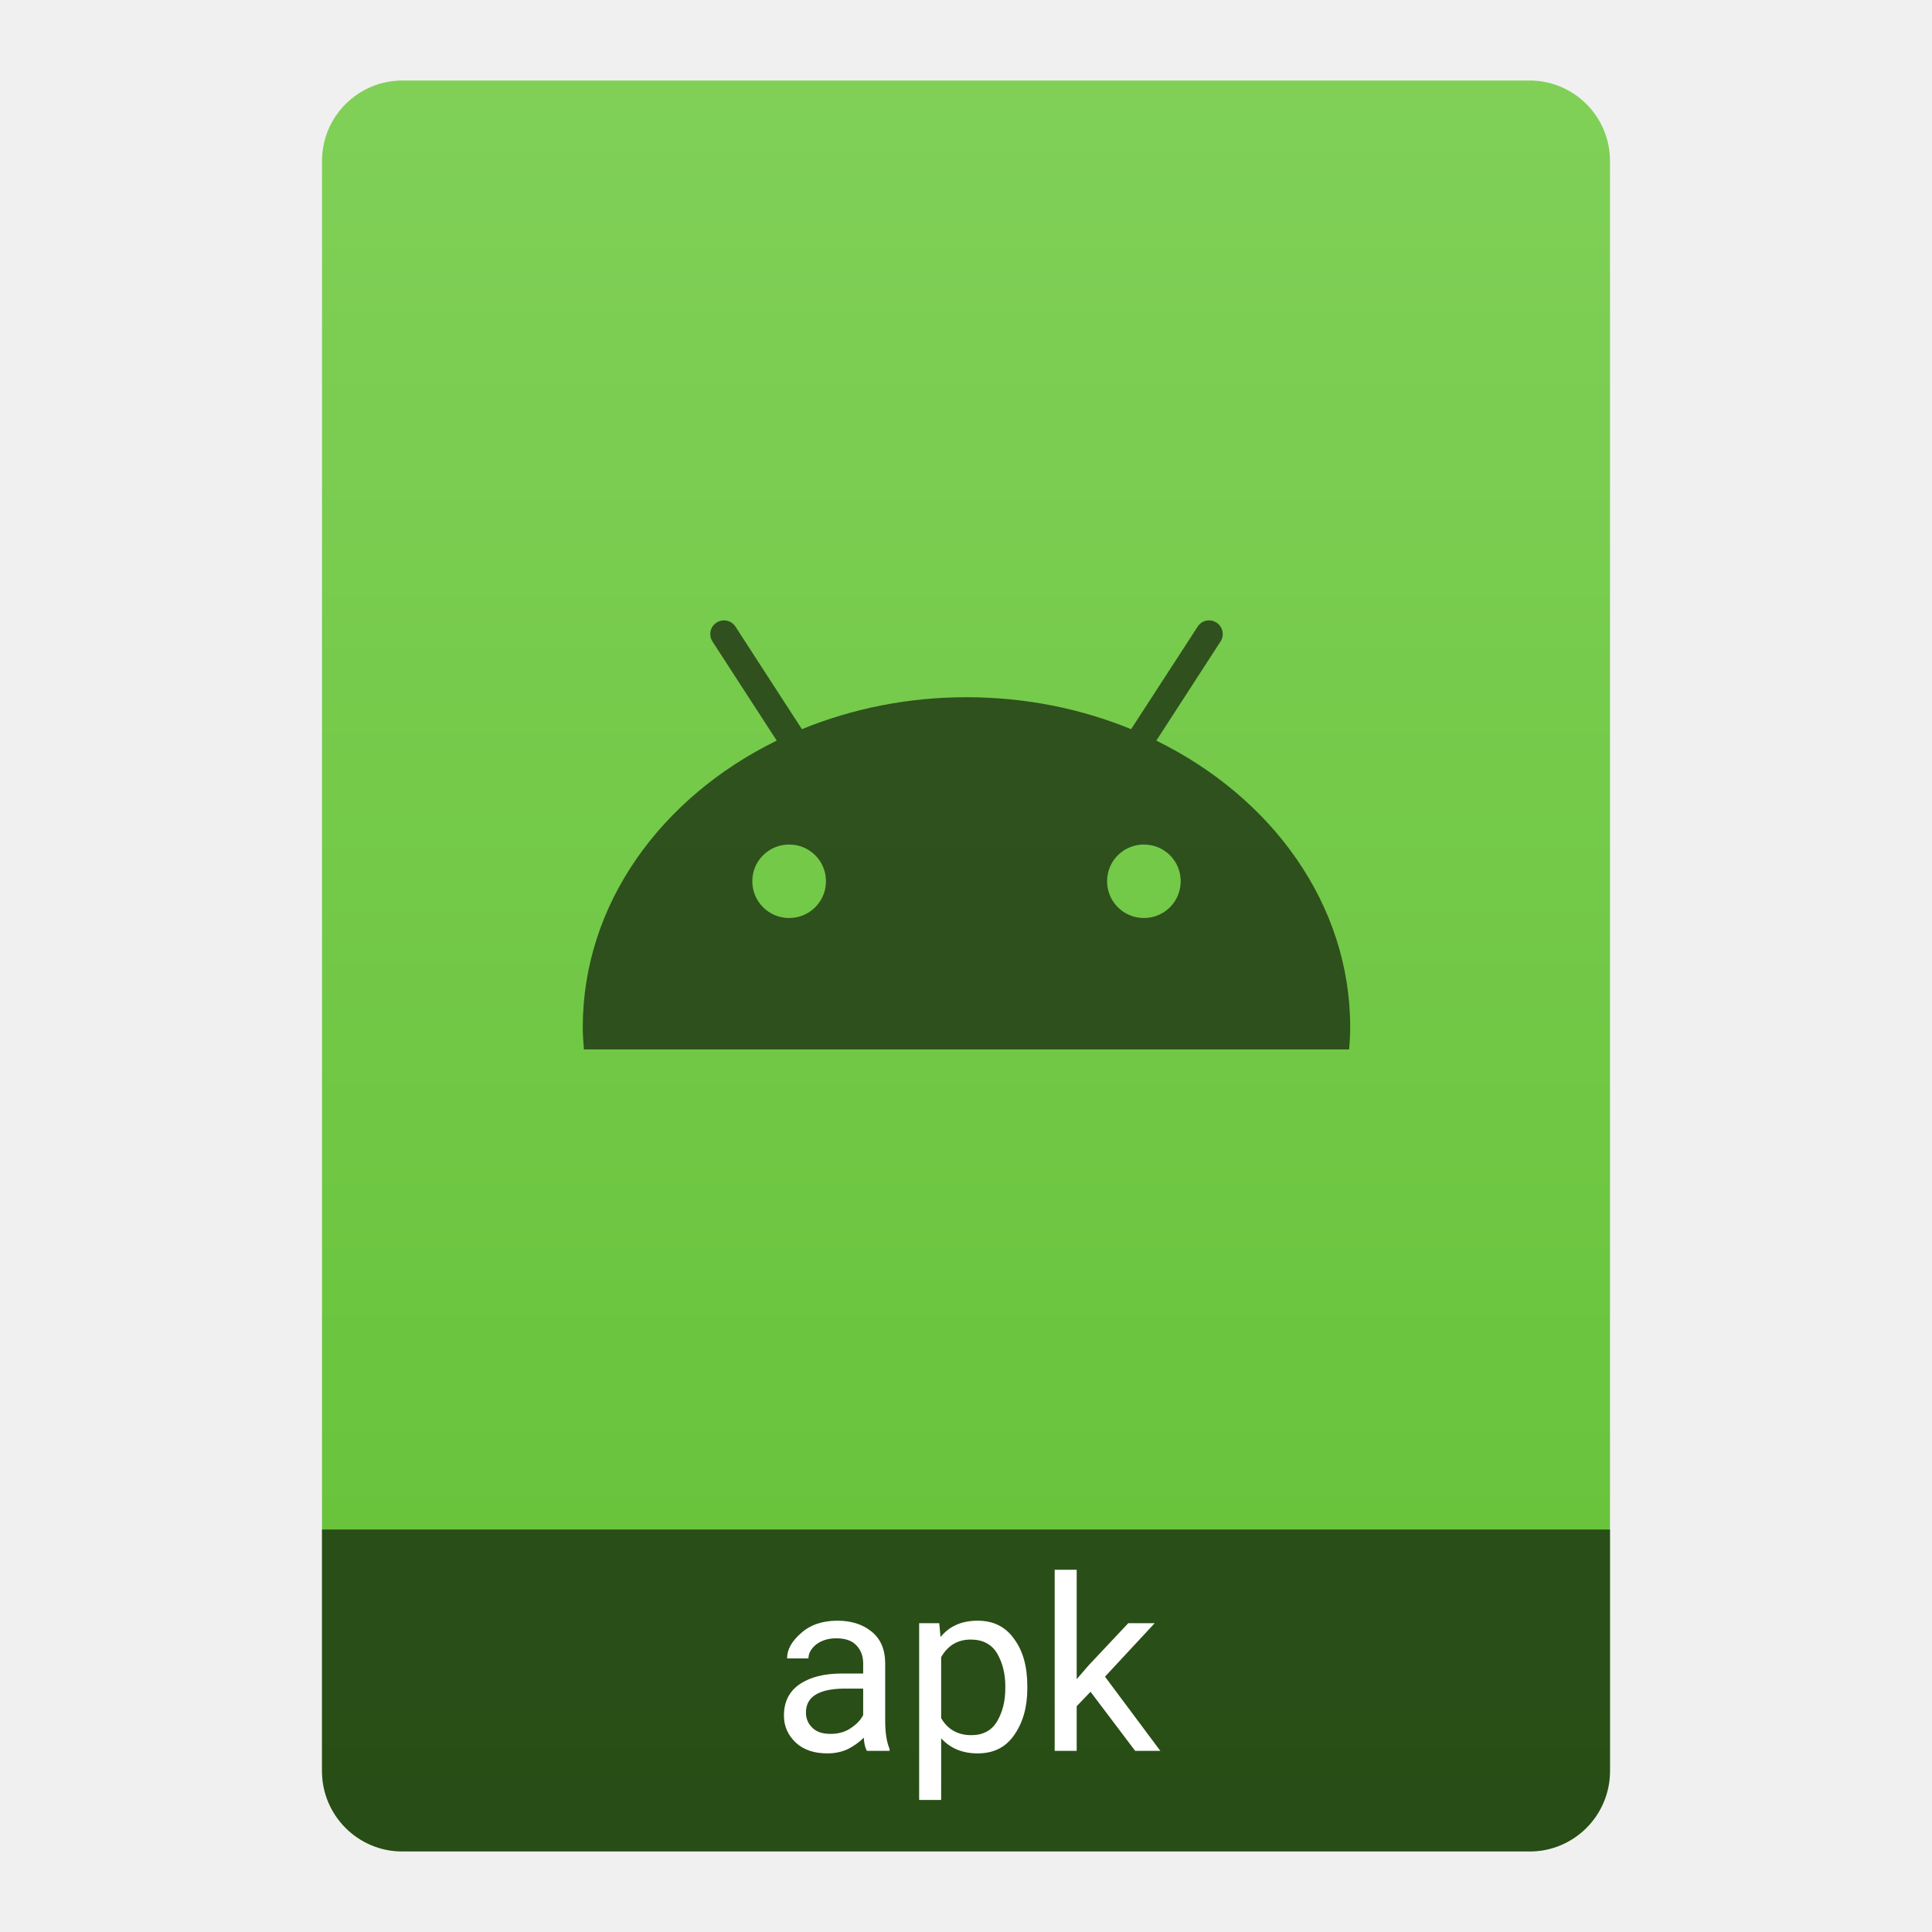
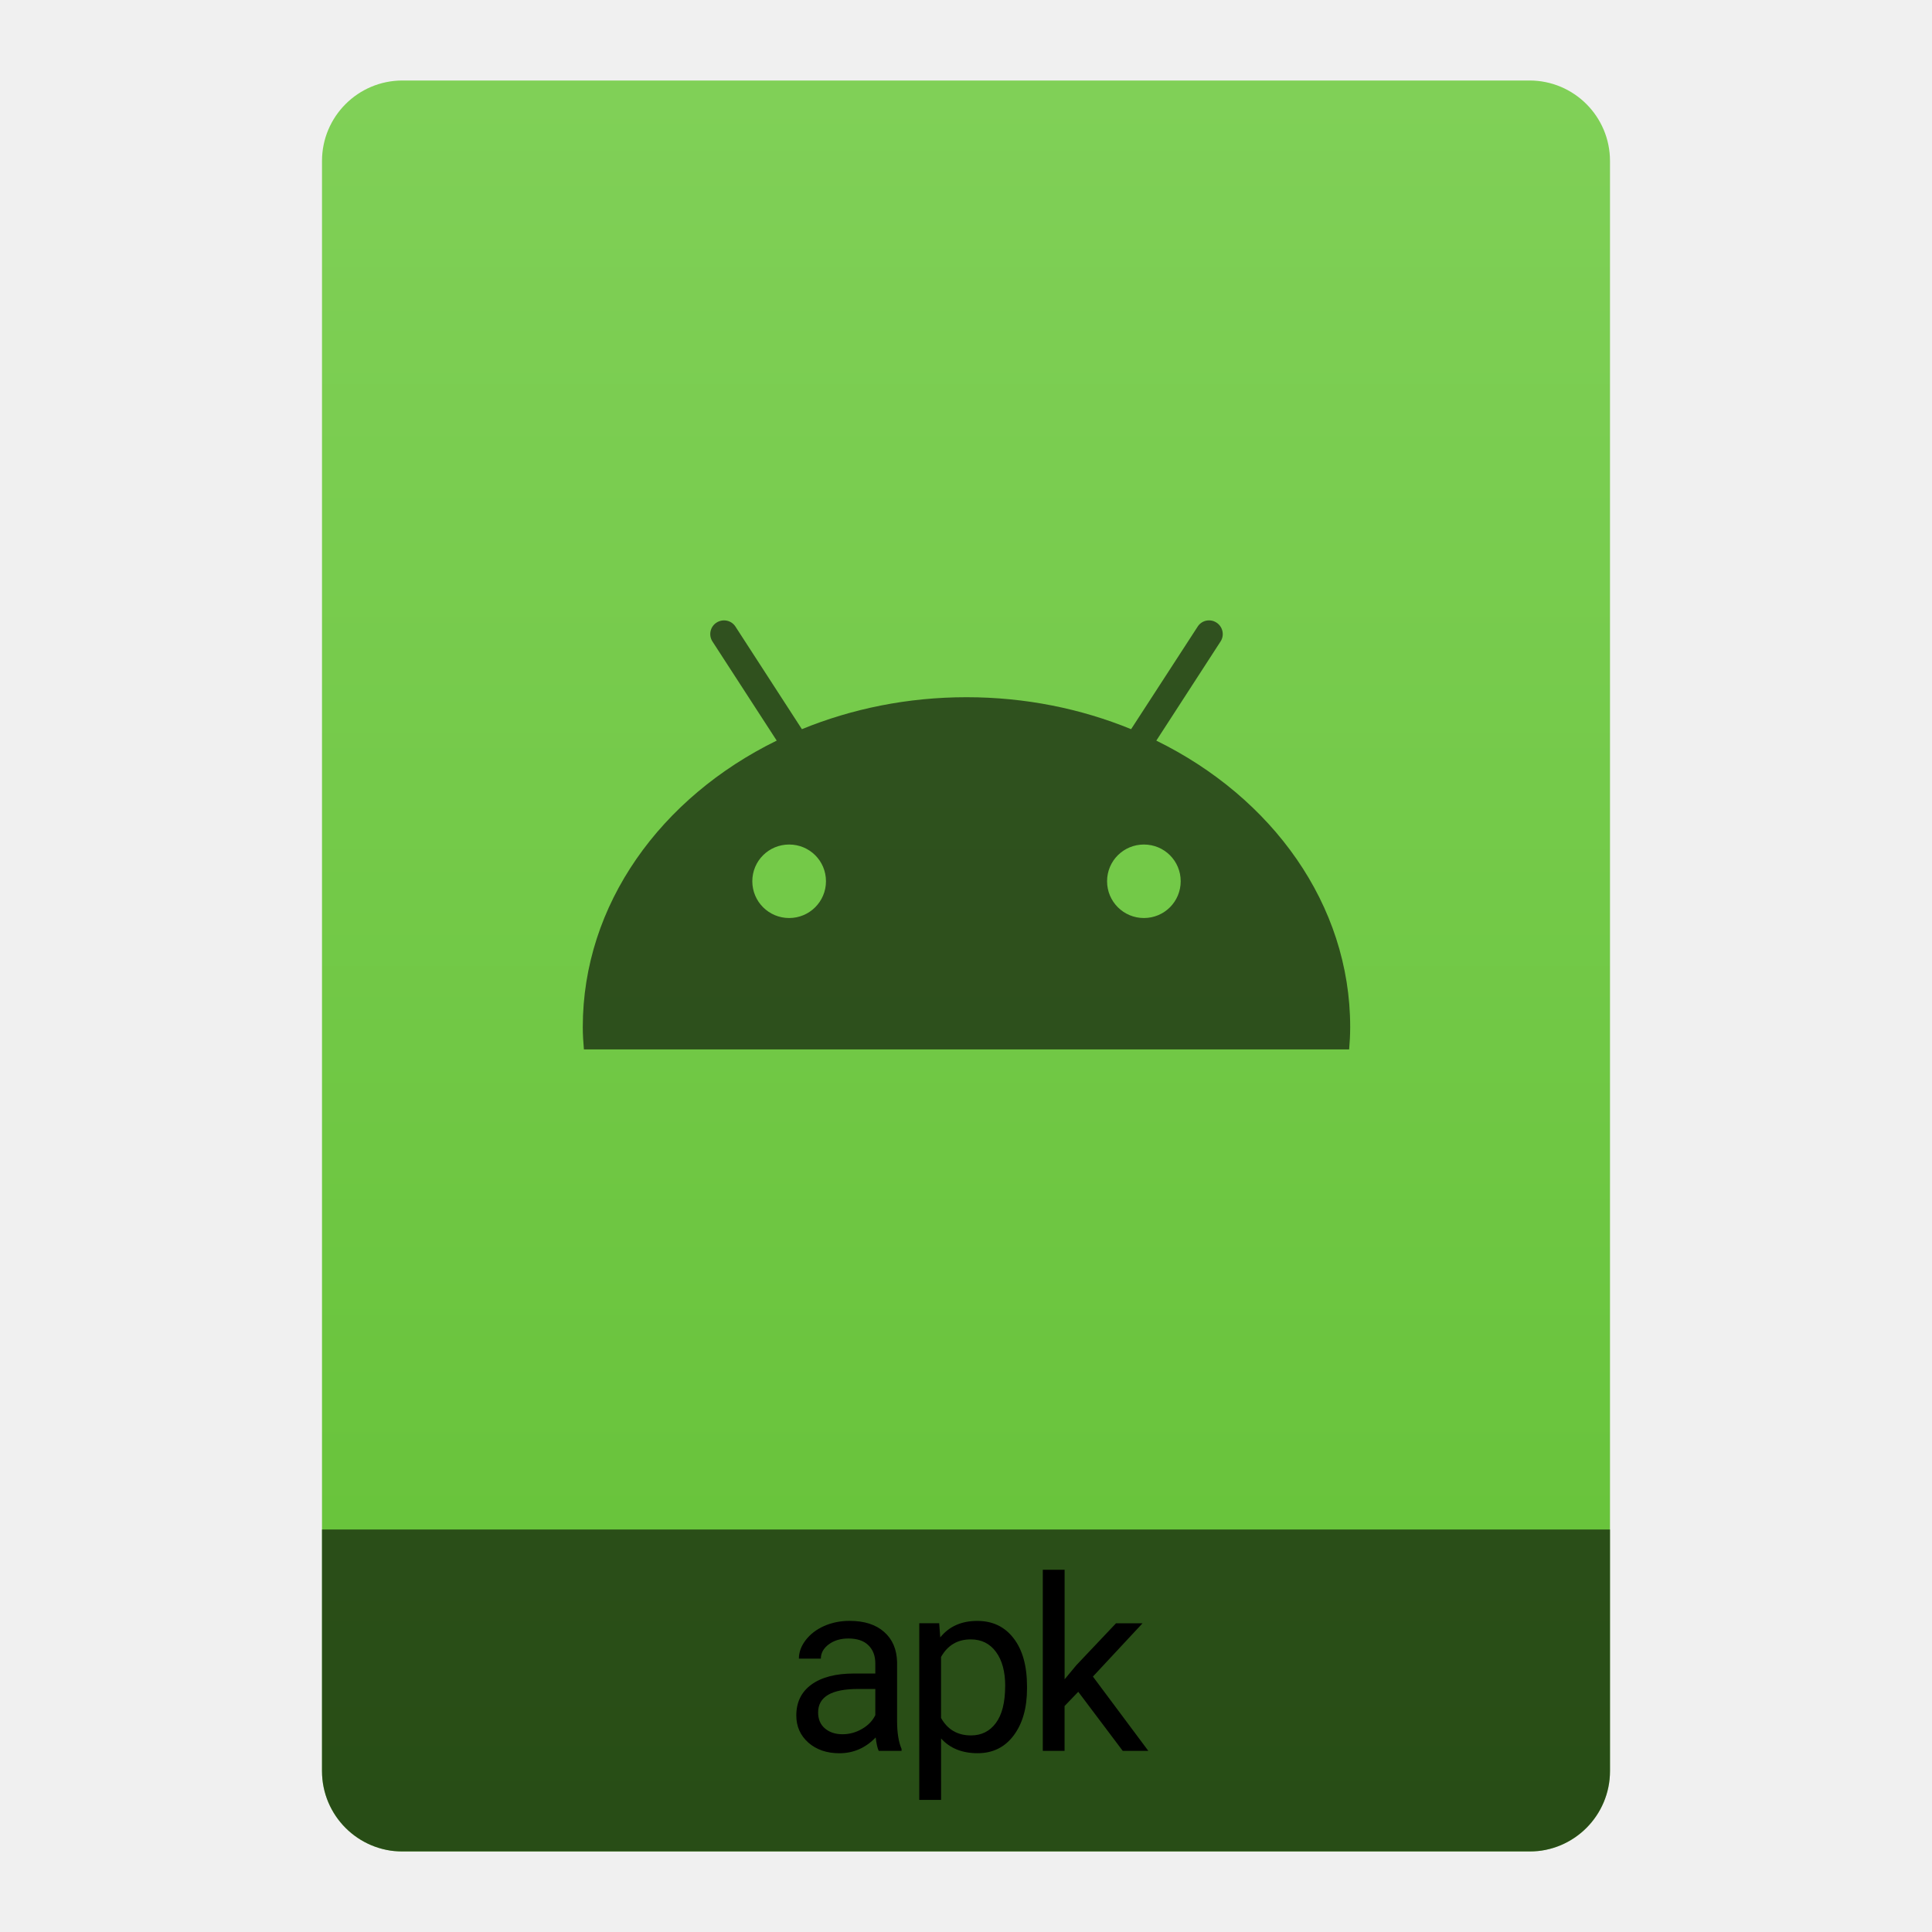
<svg xmlns="http://www.w3.org/2000/svg" version="1.1" width="48" height="48">
  <defs>
    <linearGradient id="bg" x1="0" y1="1" x2="0" y2="0">
      <stop stop-color="#64C136" offset="0" />
      <stop stop-color="#80D057" offset="1" />
    </linearGradient>
    <clipPath id="shadeClip">
      <rect x="0" y="38" width="48" height="8" />
    </clipPath>
  </defs>
  <rect id="bg" x="8" y="2" width="32" height="44" rx="2" fill="url(#bg)" />
  <rect id="labelShade" x="8" y="2" width="32" height="44" rx="2" fill="#000" opacity="0.6" clip-path="url(#shadeClip)" />
  <path id="symbol" d="m 28.729,18.4 1.595,-2.462 c 0.103,-0.155 0.057,-0.368 -0.1,-0.469 -0.155,-0.103 -0.368,-0.06 -0.469,0.1 l -1.653,2.547 c -1.24,-0.508 -2.626,-0.794 -4.089,-0.794 -1.464,0 -2.847,0.286 -4.09,0.794 l -1.65,-2.547 c -0.101,-0.16 -0.315,-0.202 -0.472,-0.1 -0.157,0.101 -0.202,0.313 -0.1,0.469 l 1.596,2.462 c -2.878,1.41 -4.818,4.068 -4.818,7.117 0,0.187 0.012,0.372 0.028,0.555 h 19.012 c 0.016,-0.183 0.026,-0.368 0.026,-0.555 6.8e-5,-3.049 -1.942,-5.707 -4.818,-7.117 z m -9.123,4.408 c -0.505,0 -0.915,-0.407 -0.915,-0.914 0,-0.507 0.41,-0.912 0.915,-0.912 0.508,0 0.915,0.406 0.915,0.912 0,0.507 -0.41,0.914 -0.915,0.914 z m 8.814,0 c -0.505,0 -0.915,-0.407 -0.915,-0.914 0,-0.507 0.41,-0.912 0.915,-0.912 0.507,0 0.914,0.406 0.914,0.912 0,0.507 -0.407,0.914 -0.914,0.914 z" fill="#000" opacity="0.6" />
-   <text x="24" y="43.5" text-anchor="middle" fill="#FFF" font-family="Roboto" font-size="6">apk</text>
+   <g id="ext">
+     <path d="m 21.832,43.5 q -0.047,-0.094 -0.076,-0.334 -0.378,0.393 -0.902,0.393 -0.469,0 -0.771,-0.264 -0.299,-0.267 -0.299,-0.674 0,-0.495 0.375,-0.768 0.378,-0.275 1.061,-0.275 h 0.527 v -0.249 q 0,-0.284 -0.17,-0.451 -0.17,-0.17 -0.501,-0.17 -0.29,0 -0.486,0.146 -0.196,0.146 -0.196,0.354 H 19.848 q 0,-0.237 0.167,-0.457 0.17,-0.223 0.457,-0.352 0.29,-0.129 0.636,-0.129 0.548,0 0.858,0.275 0.311,0.272 0.322,0.753 v 1.459 q 0,0.437 0.111,0.694 V 43.5 Z m -0.899,-0.413 q 0.255,0 0.483,-0.132 0.229,-0.132 0.331,-0.343 v -0.65 h -0.425 q -0.996,0 -0.996,0.583 0,0.255 0.17,0.398 0.17,0.144 0.437,0.144 z" />
+     <path d="m 25.516,41.95 q 0,0.724 -0.331,1.166 -0.331,0.442 -0.896,0.442 -0.577,0 -0.908,-0.366 v 1.526 h -0.542 v -4.389 h 0.495 l 0.026,0.352 q 0.331,-0.41 0.92,-0.41 0.571,0 0.902,0.431 0.334,0.431 0.334,1.198 z m -0.542,-0.062 q 0,-0.536 -0.229,-0.847 -0.229,-0.311 -0.627,-0.311 -0.492,0 -0.738,0.437 v 1.515 q 0.243,0.434 0.744,0.434 0.39,0 0.618,-0.308 0.231,-0.311 0.231,-0.92 z" />
+     <path d="m 26.789,42.032 -0.34,0.354 V 43.5 H 25.908 V 39 h 0.542 v 2.722 l 0.29,-0.349 0.987,-1.043 h 0.659 L 27.153,41.654 28.53,43.5 h -0.636 z" />
+   </g>
</svg>
